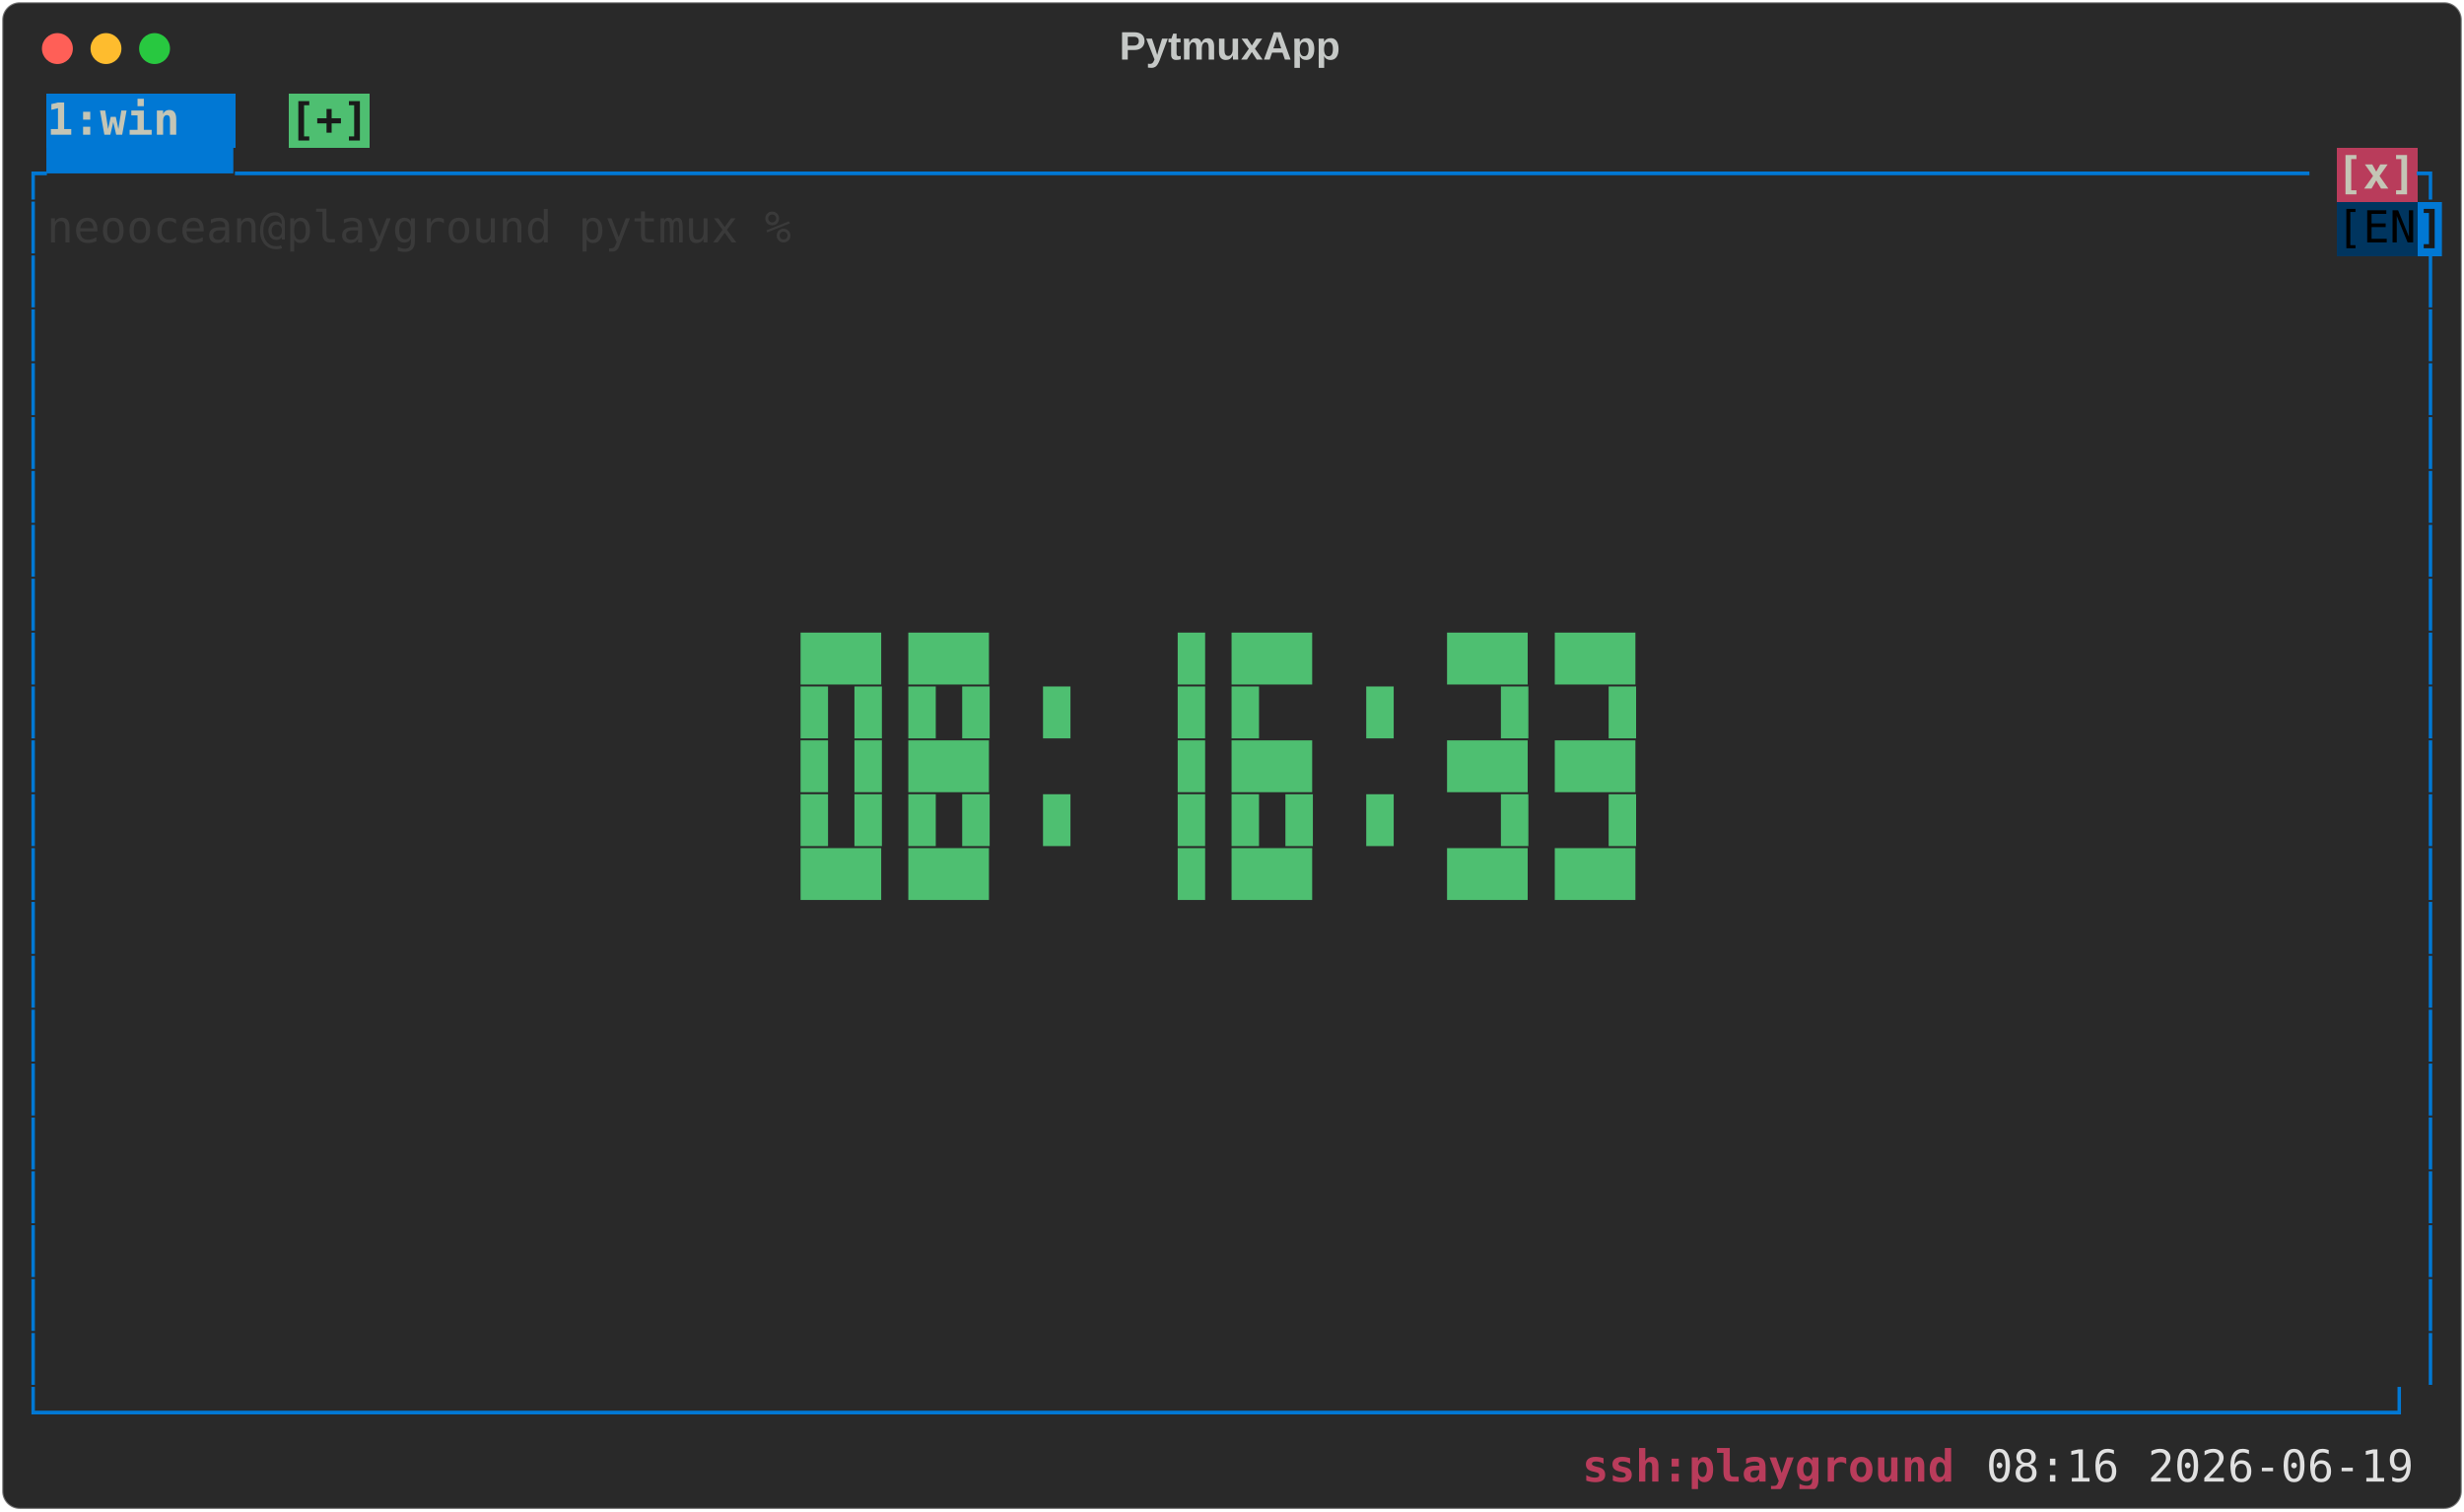
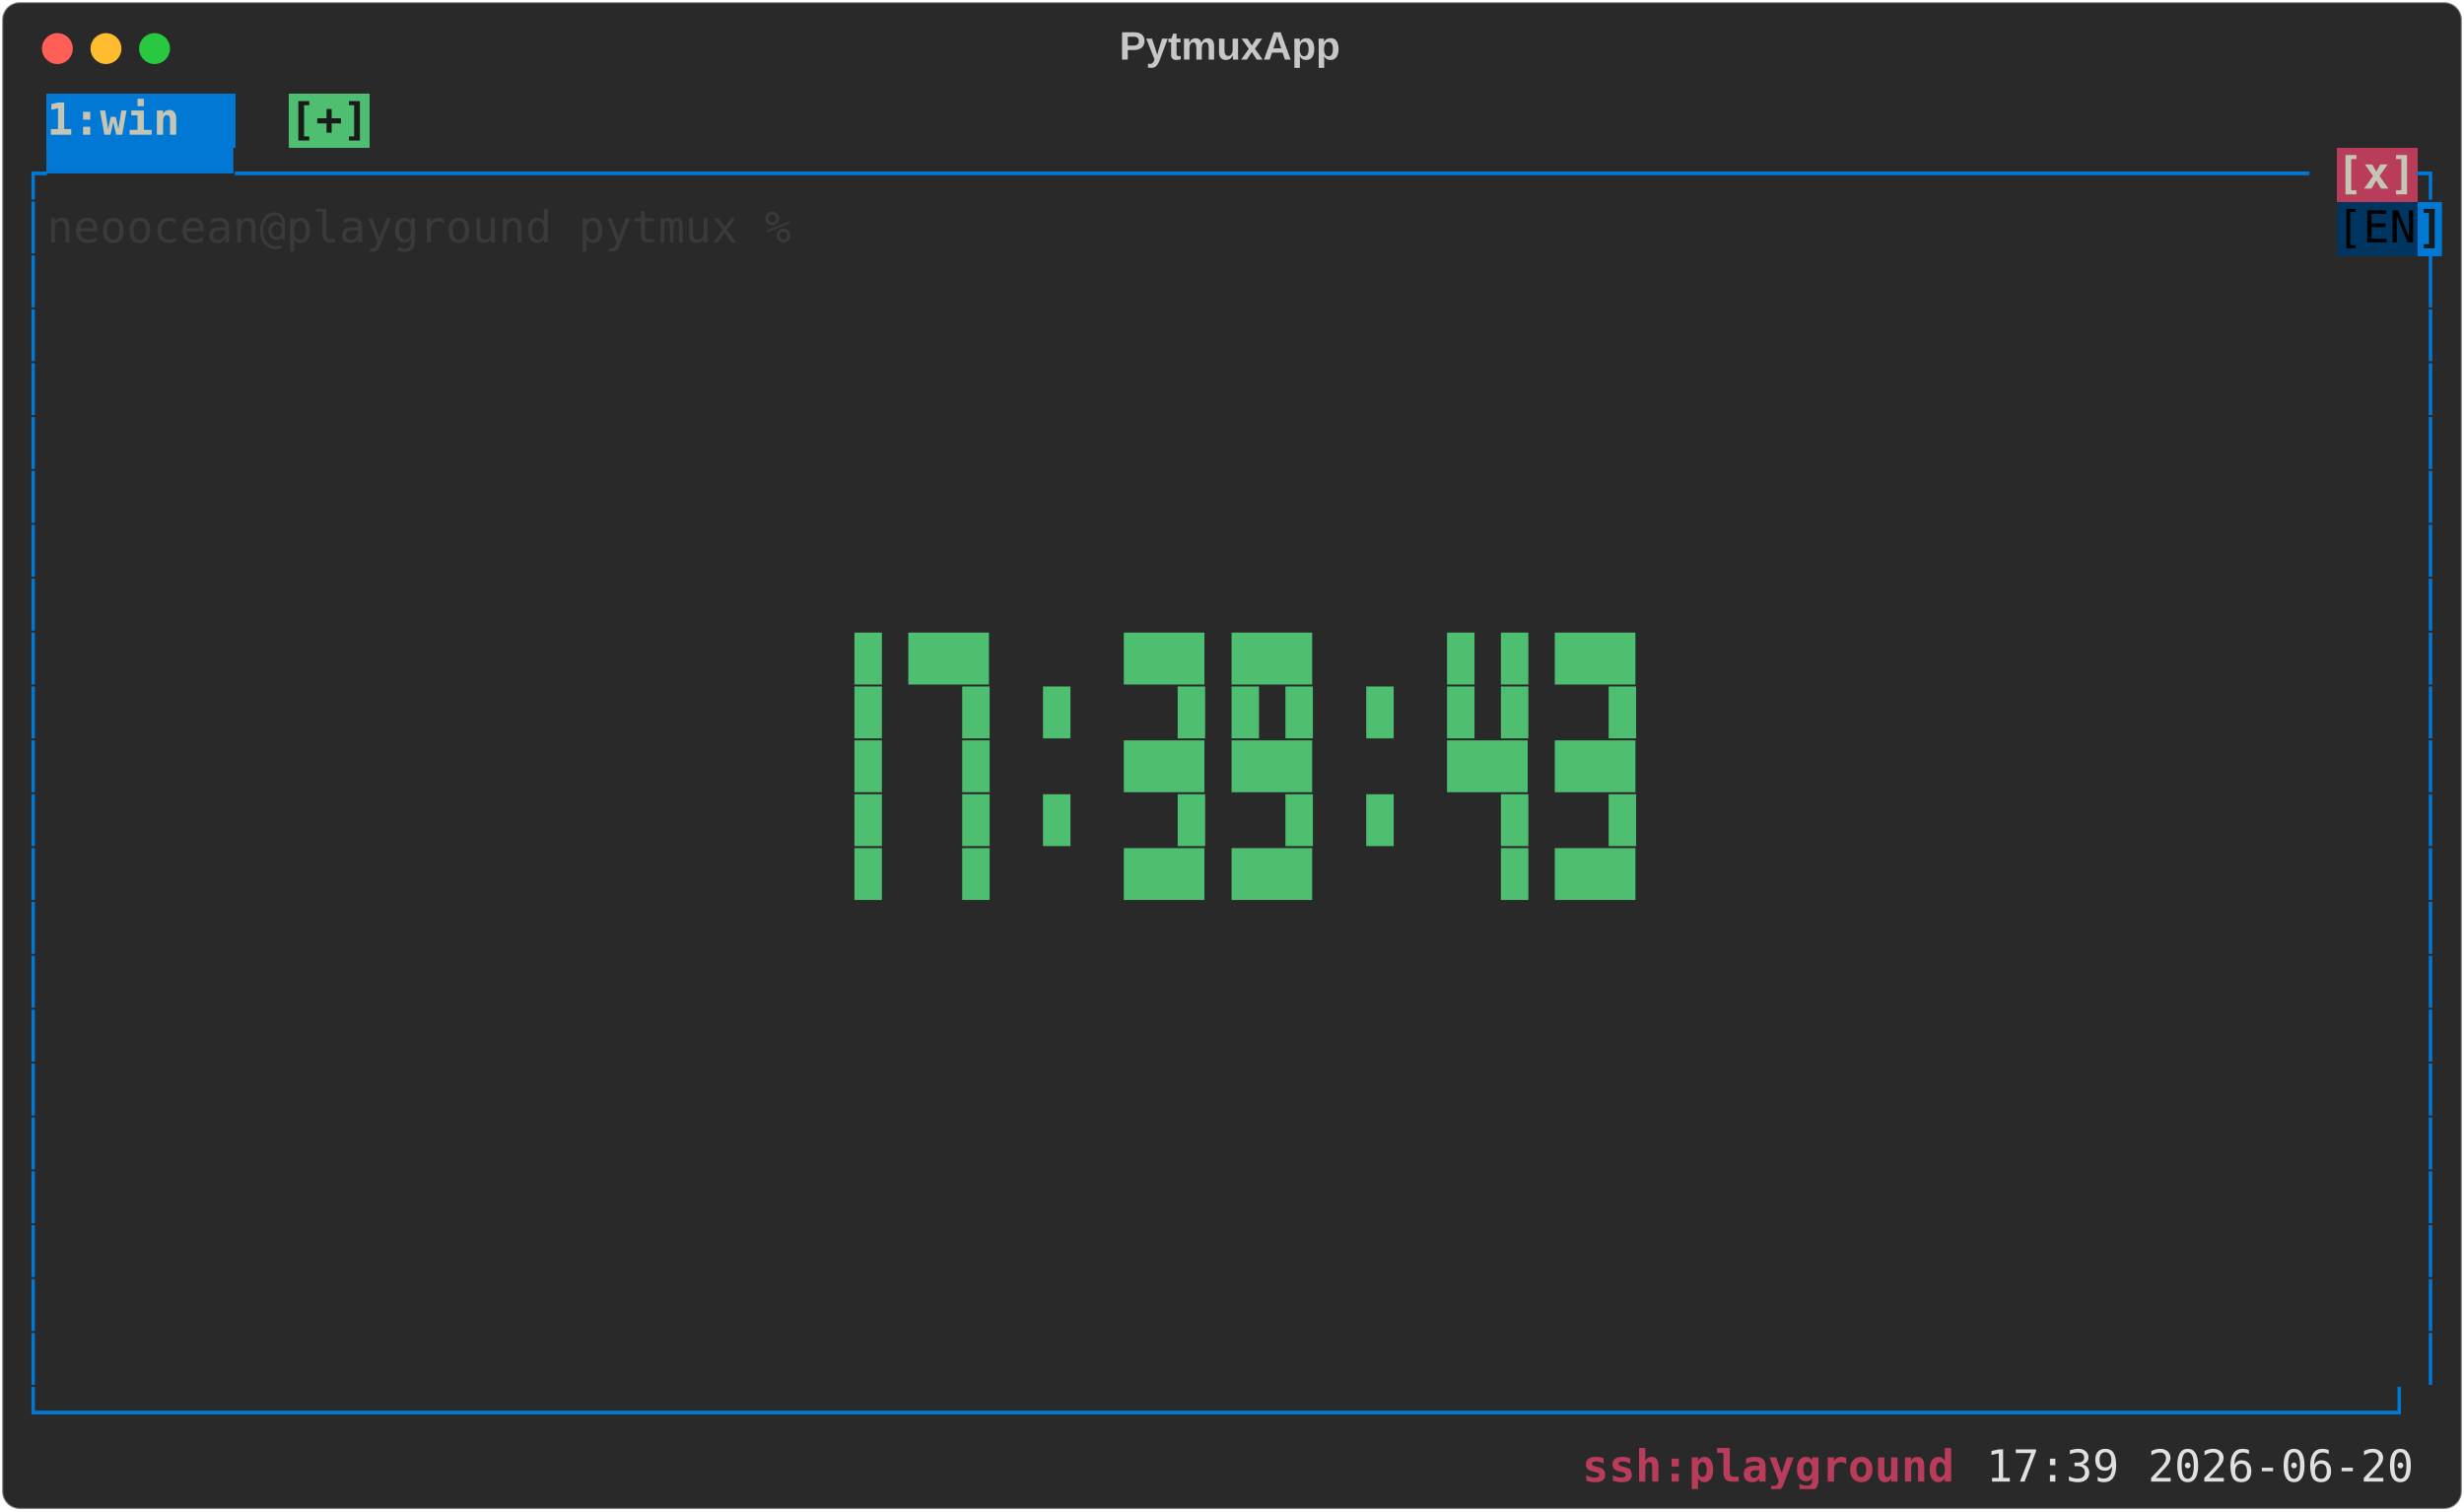
<svg xmlns="http://www.w3.org/2000/svg" class="rich-terminal" viewBox="0 0 1116 684.4">
  <style>

    @font-face {
        font-family: "Fira Code";
        src: local("FiraCode-Regular"),
                url("https://cdnjs.cloudflare.com/ajax/libs/firacode/6.2.0/woff2/FiraCode-Regular.woff2") format("woff2"),
                url("https://cdnjs.cloudflare.com/ajax/libs/firacode/6.2.0/woff/FiraCode-Regular.woff") format("woff");
        font-style: normal;
        font-weight: 400;
    }
    @font-face {
        font-family: "Fira Code";
        src: local("FiraCode-Bold"),
                url("https://cdnjs.cloudflare.com/ajax/libs/firacode/6.2.0/woff2/FiraCode-Bold.woff2") format("woff2"),
                url("https://cdnjs.cloudflare.com/ajax/libs/firacode/6.2.0/woff/FiraCode-Bold.woff") format("woff");
        font-style: bold;
        font-weight: 700;
    }

-     .terminal-2456066383-matrix {
+     .terminal-910530269-matrix {
        font-family: Fira Code, monospace;
        font-size: 20px;
        line-height: 24.4px;
        font-variant-east-asian: full-width;
    }

-     .terminal-2456066383-title {
+     .terminal-910530269-title {
        font-size: 18px;
        font-weight: bold;
        font-family: arial;
    }

-     .terminal-2456066383-r1 { fill: #e0e0e0 }
- .terminal-2456066383-r2 { fill: #c4c5b5;font-weight: bold }
- .terminal-2456066383-r3 { fill: #1a1a1a;font-weight: bold }
- .terminal-2456066383-r4 { fill: #c5c8c6 }
- .terminal-2456066383-r5 { fill: #0178d4;font-weight: bold }
- .terminal-2456066383-r6 { fill: #0178d4 }
- .terminal-2456066383-r7 { fill: #3a3a3a }
- .terminal-2456066383-r8 { fill: #000000 }
- .terminal-2456066383-r9 { fill: #4ebf71;font-weight: bold }
- .terminal-2456066383-r10 { fill: #b93c5b;font-weight: bold }
+     .terminal-910530269-r1 { fill: #e0e0e0 }
+ .terminal-910530269-r2 { fill: #c4c5b5;font-weight: bold }
+ .terminal-910530269-r3 { fill: #1a1a1a;font-weight: bold }
+ .terminal-910530269-r4 { fill: #c5c8c6 }
+ .terminal-910530269-r5 { fill: #0178d4;font-weight: bold }
+ .terminal-910530269-r6 { fill: #0178d4 }
+ .terminal-910530269-r7 { fill: #3a3a3a }
+ .terminal-910530269-r8 { fill: #000000 }
+ .terminal-910530269-r9 { fill: #4ebf71;font-weight: bold }
+ .terminal-910530269-r10 { fill: #b93c5b;font-weight: bold }
    </style>
  <defs>
-     <clipPath id="terminal-2456066383-clip-terminal">
+     <clipPath id="terminal-910530269-clip-terminal">
      <rect x="0" y="0" width="1097.0" height="633.4" />
    </clipPath>
-     <clipPath id="terminal-2456066383-line-0">
+     <clipPath id="terminal-910530269-line-0">
      <rect x="0" y="1.5" width="1098" height="24.65" />
    </clipPath>
-     <clipPath id="terminal-2456066383-line-1">
+     <clipPath id="terminal-910530269-line-1">
      <rect x="0" y="25.9" width="1098" height="24.65" />
    </clipPath>
-     <clipPath id="terminal-2456066383-line-2">
+     <clipPath id="terminal-910530269-line-2">
      <rect x="0" y="50.3" width="1098" height="24.65" />
    </clipPath>
-     <clipPath id="terminal-2456066383-line-3">
+     <clipPath id="terminal-910530269-line-3">
      <rect x="0" y="74.7" width="1098" height="24.65" />
    </clipPath>
-     <clipPath id="terminal-2456066383-line-4">
+     <clipPath id="terminal-910530269-line-4">
      <rect x="0" y="99.1" width="1098" height="24.65" />
    </clipPath>
-     <clipPath id="terminal-2456066383-line-5">
+     <clipPath id="terminal-910530269-line-5">
      <rect x="0" y="123.5" width="1098" height="24.65" />
    </clipPath>
-     <clipPath id="terminal-2456066383-line-6">
+     <clipPath id="terminal-910530269-line-6">
      <rect x="0" y="147.9" width="1098" height="24.65" />
    </clipPath>
-     <clipPath id="terminal-2456066383-line-7">
+     <clipPath id="terminal-910530269-line-7">
      <rect x="0" y="172.3" width="1098" height="24.65" />
    </clipPath>
-     <clipPath id="terminal-2456066383-line-8">
+     <clipPath id="terminal-910530269-line-8">
      <rect x="0" y="196.7" width="1098" height="24.65" />
    </clipPath>
-     <clipPath id="terminal-2456066383-line-9">
+     <clipPath id="terminal-910530269-line-9">
      <rect x="0" y="221.1" width="1098" height="24.65" />
    </clipPath>
-     <clipPath id="terminal-2456066383-line-10">
+     <clipPath id="terminal-910530269-line-10">
      <rect x="0" y="245.5" width="1098" height="24.65" />
    </clipPath>
-     <clipPath id="terminal-2456066383-line-11">
+     <clipPath id="terminal-910530269-line-11">
      <rect x="0" y="269.9" width="1098" height="24.65" />
    </clipPath>
-     <clipPath id="terminal-2456066383-line-12">
+     <clipPath id="terminal-910530269-line-12">
      <rect x="0" y="294.3" width="1098" height="24.65" />
    </clipPath>
-     <clipPath id="terminal-2456066383-line-13">
+     <clipPath id="terminal-910530269-line-13">
      <rect x="0" y="318.7" width="1098" height="24.65" />
    </clipPath>
-     <clipPath id="terminal-2456066383-line-14">
+     <clipPath id="terminal-910530269-line-14">
      <rect x="0" y="343.1" width="1098" height="24.65" />
    </clipPath>
-     <clipPath id="terminal-2456066383-line-15">
+     <clipPath id="terminal-910530269-line-15">
      <rect x="0" y="367.5" width="1098" height="24.65" />
    </clipPath>
-     <clipPath id="terminal-2456066383-line-16">
+     <clipPath id="terminal-910530269-line-16">
      <rect x="0" y="391.9" width="1098" height="24.65" />
    </clipPath>
-     <clipPath id="terminal-2456066383-line-17">
+     <clipPath id="terminal-910530269-line-17">
      <rect x="0" y="416.3" width="1098" height="24.65" />
    </clipPath>
-     <clipPath id="terminal-2456066383-line-18">
+     <clipPath id="terminal-910530269-line-18">
      <rect x="0" y="440.7" width="1098" height="24.65" />
    </clipPath>
-     <clipPath id="terminal-2456066383-line-19">
+     <clipPath id="terminal-910530269-line-19">
      <rect x="0" y="465.1" width="1098" height="24.65" />
    </clipPath>
-     <clipPath id="terminal-2456066383-line-20">
+     <clipPath id="terminal-910530269-line-20">
      <rect x="0" y="489.5" width="1098" height="24.65" />
    </clipPath>
-     <clipPath id="terminal-2456066383-line-21">
+     <clipPath id="terminal-910530269-line-21">
      <rect x="0" y="513.9" width="1098" height="24.65" />
    </clipPath>
-     <clipPath id="terminal-2456066383-line-22">
+     <clipPath id="terminal-910530269-line-22">
      <rect x="0" y="538.3" width="1098" height="24.65" />
    </clipPath>
-     <clipPath id="terminal-2456066383-line-23">
+     <clipPath id="terminal-910530269-line-23">
      <rect x="0" y="562.7" width="1098" height="24.65" />
    </clipPath>
-     <clipPath id="terminal-2456066383-line-24">
+     <clipPath id="terminal-910530269-line-24">
      <rect x="0" y="587.1" width="1098" height="24.65" />
    </clipPath>
  </defs>
  <rect fill="#292929" stroke="rgba(255,255,255,0.35)" stroke-width="1" x="1" y="1" width="1114" height="682.4" rx="8" />
-   <text class="terminal-2456066383-title" fill="#c5c8c6" text-anchor="middle" x="557" y="27">PytmuxApp</text>
+   <text class="terminal-910530269-title" fill="#c5c8c6" text-anchor="middle" x="557" y="27">PytmuxApp</text>
  <g transform="translate(26,22)">
    <circle cx="0" cy="0" r="7" fill="#ff5f57" />
    <circle cx="22" cy="0" r="7" fill="#febc2e" />
    <circle cx="44" cy="0" r="7" fill="#28c840" />
  </g>
-   <g transform="translate(9, 41)" clip-path="url(#terminal-2456066383-clip-terminal)">
+   <g transform="translate(9, 41)" clip-path="url(#terminal-910530269-clip-terminal)">
    <rect fill="#0178d4" x="12.2" y="1.5" width="85.4" height="24.65" shape-rendering="crispEdges" />
    <rect fill="#4ebf71" x="122" y="1.5" width="36.6" height="24.65" shape-rendering="crispEdges" />
    <rect fill="#b93c5b" x="1049.2" y="25.9" width="36.6" height="24.65" shape-rendering="crispEdges" />
    <rect fill="#00355f" x="1049.2" y="50.3" width="36.6" height="24.65" shape-rendering="crispEdges" />
    <rect fill="#0178d4" x="1085.8" y="50.3" width="12.2" height="24.65" shape-rendering="crispEdges" />
-     <g class="terminal-2456066383-matrix">
-       <text class="terminal-2456066383-r2" x="12.2" y="20" textLength="85.4" clip-path="url(#terminal-2456066383-line-0)"> 1:win </text>
-       <text class="terminal-2456066383-r3" x="122" y="20" textLength="36.6" clip-path="url(#terminal-2456066383-line-0)">[+]</text>
-       <text class="terminal-2456066383-r4" x="1098" y="20" textLength="12.2" clip-path="url(#terminal-2456066383-line-0)">
- </text>
-       <text class="terminal-2456066383-r5" x="0" y="44.4" textLength="12.2" clip-path="url(#terminal-2456066383-line-1)">┌</text>
-       <text class="terminal-2456066383-r6" x="12.2" y="44.4" textLength="85.4" clip-path="url(#terminal-2456066383-line-1)">▀▀▀▀▀▀▀</text>
-       <text class="terminal-2456066383-r5" x="97.6" y="44.4" textLength="951.6" clip-path="url(#terminal-2456066383-line-1)">──────────────────────────────────────────────────────────────────────────────</text>
-       <text class="terminal-2456066383-r2" x="1049.2" y="44.4" textLength="36.6" clip-path="url(#terminal-2456066383-line-1)">[x]</text>
-       <text class="terminal-2456066383-r5" x="1085.8" y="44.4" textLength="12.2" clip-path="url(#terminal-2456066383-line-1)">┐</text>
-       <text class="terminal-2456066383-r4" x="1098" y="44.4" textLength="12.2" clip-path="url(#terminal-2456066383-line-1)">
- </text>
-       <text class="terminal-2456066383-r5" x="0" y="68.8" textLength="12.2" clip-path="url(#terminal-2456066383-line-2)">│</text>
-       <text class="terminal-2456066383-r7" x="12.2" y="68.8" textLength="353.8" clip-path="url(#terminal-2456066383-line-2)">neoocean@playground pytmux % </text>
-       <text class="terminal-2456066383-r8" x="1049.2" y="68.8" textLength="36.6" clip-path="url(#terminal-2456066383-line-2)">[EN</text>
-       <text class="terminal-2456066383-r3" x="1085.8" y="68.8" textLength="12.2" clip-path="url(#terminal-2456066383-line-2)">]</text>
-       <text class="terminal-2456066383-r4" x="1098" y="68.8" textLength="12.2" clip-path="url(#terminal-2456066383-line-2)">
- </text>
-       <text class="terminal-2456066383-r5" x="0" y="93.2" textLength="12.2" clip-path="url(#terminal-2456066383-line-3)">│</text>
-       <text class="terminal-2456066383-r5" x="1085.8" y="93.2" textLength="12.2" clip-path="url(#terminal-2456066383-line-3)">│</text>
-       <text class="terminal-2456066383-r4" x="1098" y="93.2" textLength="12.2" clip-path="url(#terminal-2456066383-line-3)">
- </text>
-       <text class="terminal-2456066383-r5" x="0" y="117.6" textLength="12.2" clip-path="url(#terminal-2456066383-line-4)">│</text>
-       <text class="terminal-2456066383-r5" x="1085.8" y="117.6" textLength="12.2" clip-path="url(#terminal-2456066383-line-4)">│</text>
-       <text class="terminal-2456066383-r4" x="1098" y="117.6" textLength="12.2" clip-path="url(#terminal-2456066383-line-4)">
- </text>
-       <text class="terminal-2456066383-r5" x="0" y="142" textLength="12.2" clip-path="url(#terminal-2456066383-line-5)">│</text>
-       <text class="terminal-2456066383-r5" x="1085.8" y="142" textLength="12.2" clip-path="url(#terminal-2456066383-line-5)">│</text>
-       <text class="terminal-2456066383-r4" x="1098" y="142" textLength="12.2" clip-path="url(#terminal-2456066383-line-5)">
- </text>
-       <text class="terminal-2456066383-r5" x="0" y="166.4" textLength="12.2" clip-path="url(#terminal-2456066383-line-6)">│</text>
-       <text class="terminal-2456066383-r5" x="1085.8" y="166.4" textLength="12.2" clip-path="url(#terminal-2456066383-line-6)">│</text>
-       <text class="terminal-2456066383-r4" x="1098" y="166.4" textLength="12.2" clip-path="url(#terminal-2456066383-line-6)">
- </text>
-       <text class="terminal-2456066383-r5" x="0" y="190.8" textLength="12.2" clip-path="url(#terminal-2456066383-line-7)">│</text>
-       <text class="terminal-2456066383-r5" x="1085.8" y="190.8" textLength="12.2" clip-path="url(#terminal-2456066383-line-7)">│</text>
-       <text class="terminal-2456066383-r4" x="1098" y="190.8" textLength="12.2" clip-path="url(#terminal-2456066383-line-7)">
- </text>
-       <text class="terminal-2456066383-r5" x="0" y="215.2" textLength="12.2" clip-path="url(#terminal-2456066383-line-8)">│</text>
-       <text class="terminal-2456066383-r5" x="1085.8" y="215.2" textLength="12.2" clip-path="url(#terminal-2456066383-line-8)">│</text>
-       <text class="terminal-2456066383-r4" x="1098" y="215.2" textLength="12.2" clip-path="url(#terminal-2456066383-line-8)">
- </text>
-       <text class="terminal-2456066383-r5" x="0" y="239.6" textLength="12.2" clip-path="url(#terminal-2456066383-line-9)">│</text>
-       <text class="terminal-2456066383-r5" x="1085.8" y="239.6" textLength="12.2" clip-path="url(#terminal-2456066383-line-9)">│</text>
-       <text class="terminal-2456066383-r4" x="1098" y="239.6" textLength="12.2" clip-path="url(#terminal-2456066383-line-9)">
- </text>
-       <text class="terminal-2456066383-r5" x="0" y="264" textLength="12.2" clip-path="url(#terminal-2456066383-line-10)">│</text>
-       <text class="terminal-2456066383-r9" x="353.8" y="264" textLength="36.6" clip-path="url(#terminal-2456066383-line-10)">███</text>
-       <text class="terminal-2456066383-r9" x="402.6" y="264" textLength="36.6" clip-path="url(#terminal-2456066383-line-10)">███</text>
-       <text class="terminal-2456066383-r9" x="524.6" y="264" textLength="12.2" clip-path="url(#terminal-2456066383-line-10)">█</text>
-       <text class="terminal-2456066383-r9" x="549" y="264" textLength="36.6" clip-path="url(#terminal-2456066383-line-10)">███</text>
-       <text class="terminal-2456066383-r9" x="646.6" y="264" textLength="36.6" clip-path="url(#terminal-2456066383-line-10)">███</text>
-       <text class="terminal-2456066383-r9" x="695.4" y="264" textLength="36.6" clip-path="url(#terminal-2456066383-line-10)">███</text>
-       <text class="terminal-2456066383-r5" x="1085.8" y="264" textLength="12.2" clip-path="url(#terminal-2456066383-line-10)">│</text>
-       <text class="terminal-2456066383-r4" x="1098" y="264" textLength="12.2" clip-path="url(#terminal-2456066383-line-10)">
- </text>
-       <text class="terminal-2456066383-r5" x="0" y="288.4" textLength="12.2" clip-path="url(#terminal-2456066383-line-11)">│</text>
-       <text class="terminal-2456066383-r9" x="353.8" y="288.4" textLength="12.2" clip-path="url(#terminal-2456066383-line-11)">█</text>
-       <text class="terminal-2456066383-r9" x="378.2" y="288.4" textLength="12.2" clip-path="url(#terminal-2456066383-line-11)">█</text>
-       <text class="terminal-2456066383-r9" x="402.6" y="288.4" textLength="12.2" clip-path="url(#terminal-2456066383-line-11)">█</text>
-       <text class="terminal-2456066383-r9" x="427" y="288.4" textLength="12.2" clip-path="url(#terminal-2456066383-line-11)">█</text>
-       <text class="terminal-2456066383-r9" x="463.6" y="288.4" textLength="12.2" clip-path="url(#terminal-2456066383-line-11)">█</text>
-       <text class="terminal-2456066383-r9" x="524.6" y="288.4" textLength="12.2" clip-path="url(#terminal-2456066383-line-11)">█</text>
-       <text class="terminal-2456066383-r9" x="549" y="288.4" textLength="12.2" clip-path="url(#terminal-2456066383-line-11)">█</text>
-       <text class="terminal-2456066383-r9" x="610" y="288.4" textLength="12.2" clip-path="url(#terminal-2456066383-line-11)">█</text>
-       <text class="terminal-2456066383-r9" x="671" y="288.4" textLength="12.2" clip-path="url(#terminal-2456066383-line-11)">█</text>
-       <text class="terminal-2456066383-r9" x="719.8" y="288.4" textLength="12.2" clip-path="url(#terminal-2456066383-line-11)">█</text>
-       <text class="terminal-2456066383-r5" x="1085.8" y="288.4" textLength="12.2" clip-path="url(#terminal-2456066383-line-11)">│</text>
-       <text class="terminal-2456066383-r4" x="1098" y="288.4" textLength="12.2" clip-path="url(#terminal-2456066383-line-11)">
- </text>
-       <text class="terminal-2456066383-r5" x="0" y="312.8" textLength="12.2" clip-path="url(#terminal-2456066383-line-12)">│</text>
-       <text class="terminal-2456066383-r9" x="353.8" y="312.8" textLength="12.2" clip-path="url(#terminal-2456066383-line-12)">█</text>
-       <text class="terminal-2456066383-r9" x="378.2" y="312.8" textLength="12.2" clip-path="url(#terminal-2456066383-line-12)">█</text>
-       <text class="terminal-2456066383-r9" x="402.6" y="312.8" textLength="36.6" clip-path="url(#terminal-2456066383-line-12)">███</text>
-       <text class="terminal-2456066383-r9" x="524.6" y="312.8" textLength="12.2" clip-path="url(#terminal-2456066383-line-12)">█</text>
-       <text class="terminal-2456066383-r9" x="549" y="312.8" textLength="36.6" clip-path="url(#terminal-2456066383-line-12)">███</text>
-       <text class="terminal-2456066383-r9" x="646.6" y="312.8" textLength="36.6" clip-path="url(#terminal-2456066383-line-12)">███</text>
-       <text class="terminal-2456066383-r9" x="695.4" y="312.8" textLength="36.6" clip-path="url(#terminal-2456066383-line-12)">███</text>
-       <text class="terminal-2456066383-r5" x="1085.8" y="312.8" textLength="12.2" clip-path="url(#terminal-2456066383-line-12)">│</text>
-       <text class="terminal-2456066383-r4" x="1098" y="312.8" textLength="12.2" clip-path="url(#terminal-2456066383-line-12)">
- </text>
-       <text class="terminal-2456066383-r5" x="0" y="337.2" textLength="12.2" clip-path="url(#terminal-2456066383-line-13)">│</text>
-       <text class="terminal-2456066383-r9" x="353.8" y="337.2" textLength="12.2" clip-path="url(#terminal-2456066383-line-13)">█</text>
-       <text class="terminal-2456066383-r9" x="378.2" y="337.2" textLength="12.2" clip-path="url(#terminal-2456066383-line-13)">█</text>
-       <text class="terminal-2456066383-r9" x="402.6" y="337.2" textLength="12.2" clip-path="url(#terminal-2456066383-line-13)">█</text>
-       <text class="terminal-2456066383-r9" x="427" y="337.2" textLength="12.2" clip-path="url(#terminal-2456066383-line-13)">█</text>
-       <text class="terminal-2456066383-r9" x="463.6" y="337.2" textLength="12.2" clip-path="url(#terminal-2456066383-line-13)">█</text>
-       <text class="terminal-2456066383-r9" x="524.6" y="337.2" textLength="12.2" clip-path="url(#terminal-2456066383-line-13)">█</text>
-       <text class="terminal-2456066383-r9" x="549" y="337.2" textLength="12.2" clip-path="url(#terminal-2456066383-line-13)">█</text>
-       <text class="terminal-2456066383-r9" x="573.4" y="337.2" textLength="12.2" clip-path="url(#terminal-2456066383-line-13)">█</text>
-       <text class="terminal-2456066383-r9" x="610" y="337.2" textLength="12.2" clip-path="url(#terminal-2456066383-line-13)">█</text>
-       <text class="terminal-2456066383-r9" x="671" y="337.2" textLength="12.2" clip-path="url(#terminal-2456066383-line-13)">█</text>
-       <text class="terminal-2456066383-r9" x="719.8" y="337.2" textLength="12.2" clip-path="url(#terminal-2456066383-line-13)">█</text>
-       <text class="terminal-2456066383-r5" x="1085.8" y="337.2" textLength="12.2" clip-path="url(#terminal-2456066383-line-13)">│</text>
-       <text class="terminal-2456066383-r4" x="1098" y="337.2" textLength="12.2" clip-path="url(#terminal-2456066383-line-13)">
- </text>
-       <text class="terminal-2456066383-r5" x="0" y="361.6" textLength="12.2" clip-path="url(#terminal-2456066383-line-14)">│</text>
-       <text class="terminal-2456066383-r9" x="353.8" y="361.6" textLength="36.6" clip-path="url(#terminal-2456066383-line-14)">███</text>
-       <text class="terminal-2456066383-r9" x="402.6" y="361.6" textLength="36.6" clip-path="url(#terminal-2456066383-line-14)">███</text>
-       <text class="terminal-2456066383-r9" x="524.6" y="361.6" textLength="12.2" clip-path="url(#terminal-2456066383-line-14)">█</text>
-       <text class="terminal-2456066383-r9" x="549" y="361.6" textLength="36.6" clip-path="url(#terminal-2456066383-line-14)">███</text>
-       <text class="terminal-2456066383-r9" x="646.6" y="361.6" textLength="36.6" clip-path="url(#terminal-2456066383-line-14)">███</text>
-       <text class="terminal-2456066383-r9" x="695.4" y="361.6" textLength="36.6" clip-path="url(#terminal-2456066383-line-14)">███</text>
-       <text class="terminal-2456066383-r5" x="1085.8" y="361.6" textLength="12.2" clip-path="url(#terminal-2456066383-line-14)">│</text>
-       <text class="terminal-2456066383-r4" x="1098" y="361.6" textLength="12.2" clip-path="url(#terminal-2456066383-line-14)">
- </text>
-       <text class="terminal-2456066383-r5" x="0" y="386" textLength="12.2" clip-path="url(#terminal-2456066383-line-15)">│</text>
-       <text class="terminal-2456066383-r5" x="1085.8" y="386" textLength="12.2" clip-path="url(#terminal-2456066383-line-15)">│</text>
-       <text class="terminal-2456066383-r4" x="1098" y="386" textLength="12.2" clip-path="url(#terminal-2456066383-line-15)">
- </text>
-       <text class="terminal-2456066383-r5" x="0" y="410.4" textLength="12.2" clip-path="url(#terminal-2456066383-line-16)">│</text>
-       <text class="terminal-2456066383-r5" x="1085.8" y="410.4" textLength="12.2" clip-path="url(#terminal-2456066383-line-16)">│</text>
-       <text class="terminal-2456066383-r4" x="1098" y="410.4" textLength="12.2" clip-path="url(#terminal-2456066383-line-16)">
- </text>
-       <text class="terminal-2456066383-r5" x="0" y="434.8" textLength="12.2" clip-path="url(#terminal-2456066383-line-17)">│</text>
-       <text class="terminal-2456066383-r5" x="1085.8" y="434.8" textLength="12.2" clip-path="url(#terminal-2456066383-line-17)">│</text>
-       <text class="terminal-2456066383-r4" x="1098" y="434.8" textLength="12.2" clip-path="url(#terminal-2456066383-line-17)">
- </text>
-       <text class="terminal-2456066383-r5" x="0" y="459.2" textLength="12.2" clip-path="url(#terminal-2456066383-line-18)">│</text>
-       <text class="terminal-2456066383-r5" x="1085.8" y="459.2" textLength="12.2" clip-path="url(#terminal-2456066383-line-18)">│</text>
-       <text class="terminal-2456066383-r4" x="1098" y="459.2" textLength="12.2" clip-path="url(#terminal-2456066383-line-18)">
- </text>
-       <text class="terminal-2456066383-r5" x="0" y="483.6" textLength="12.2" clip-path="url(#terminal-2456066383-line-19)">│</text>
-       <text class="terminal-2456066383-r5" x="1085.8" y="483.6" textLength="12.2" clip-path="url(#terminal-2456066383-line-19)">│</text>
-       <text class="terminal-2456066383-r4" x="1098" y="483.6" textLength="12.2" clip-path="url(#terminal-2456066383-line-19)">
- </text>
-       <text class="terminal-2456066383-r5" x="0" y="508" textLength="12.2" clip-path="url(#terminal-2456066383-line-20)">│</text>
-       <text class="terminal-2456066383-r5" x="1085.8" y="508" textLength="12.2" clip-path="url(#terminal-2456066383-line-20)">│</text>
-       <text class="terminal-2456066383-r4" x="1098" y="508" textLength="12.2" clip-path="url(#terminal-2456066383-line-20)">
- </text>
-       <text class="terminal-2456066383-r5" x="0" y="532.4" textLength="12.2" clip-path="url(#terminal-2456066383-line-21)">│</text>
-       <text class="terminal-2456066383-r5" x="1085.8" y="532.4" textLength="12.2" clip-path="url(#terminal-2456066383-line-21)">│</text>
-       <text class="terminal-2456066383-r4" x="1098" y="532.4" textLength="12.2" clip-path="url(#terminal-2456066383-line-21)">
- </text>
-       <text class="terminal-2456066383-r5" x="0" y="556.8" textLength="12.2" clip-path="url(#terminal-2456066383-line-22)">│</text>
-       <text class="terminal-2456066383-r5" x="1085.8" y="556.8" textLength="12.2" clip-path="url(#terminal-2456066383-line-22)">│</text>
-       <text class="terminal-2456066383-r4" x="1098" y="556.8" textLength="12.2" clip-path="url(#terminal-2456066383-line-22)">
- </text>
-       <text class="terminal-2456066383-r5" x="0" y="581.2" textLength="12.2" clip-path="url(#terminal-2456066383-line-23)">│</text>
-       <text class="terminal-2456066383-r5" x="1085.8" y="581.2" textLength="12.2" clip-path="url(#terminal-2456066383-line-23)">│</text>
-       <text class="terminal-2456066383-r4" x="1098" y="581.2" textLength="12.2" clip-path="url(#terminal-2456066383-line-23)">
- </text>
-       <text class="terminal-2456066383-r5" x="0" y="605.6" textLength="1098" clip-path="url(#terminal-2456066383-line-24)">└────────────────────────────────────────────────────────────────────────────────────────┘</text>
-       <text class="terminal-2456066383-r4" x="1098" y="605.6" textLength="12.2" clip-path="url(#terminal-2456066383-line-24)">
- </text>
-       <text class="terminal-2456066383-r10" x="707.6" y="630" textLength="170.8" clip-path="url(#terminal-2456066383-line-25)">ssh:playground</text>
-       <text class="terminal-2456066383-r1" x="890.6" y="630" textLength="61" clip-path="url(#terminal-2456066383-line-25)">08:16</text>
-       <text class="terminal-2456066383-r1" x="963.8" y="630" textLength="122" clip-path="url(#terminal-2456066383-line-25)">2026-06-19</text>
+     <g class="terminal-910530269-matrix">
+       <text class="terminal-910530269-r2" x="12.2" y="20" textLength="85.4" clip-path="url(#terminal-910530269-line-0)"> 1:win </text>
+       <text class="terminal-910530269-r3" x="122" y="20" textLength="36.6" clip-path="url(#terminal-910530269-line-0)">[+]</text>
+       <text class="terminal-910530269-r4" x="1098" y="20" textLength="12.2" clip-path="url(#terminal-910530269-line-0)">
+ </text>
+       <text class="terminal-910530269-r5" x="0" y="44.4" textLength="12.2" clip-path="url(#terminal-910530269-line-1)">┌</text>
+       <text class="terminal-910530269-r6" x="12.2" y="44.4" textLength="85.4" clip-path="url(#terminal-910530269-line-1)">▀▀▀▀▀▀▀</text>
+       <text class="terminal-910530269-r5" x="97.6" y="44.4" textLength="951.6" clip-path="url(#terminal-910530269-line-1)">──────────────────────────────────────────────────────────────────────────────</text>
+       <text class="terminal-910530269-r2" x="1049.2" y="44.4" textLength="36.6" clip-path="url(#terminal-910530269-line-1)">[x]</text>
+       <text class="terminal-910530269-r5" x="1085.8" y="44.4" textLength="12.2" clip-path="url(#terminal-910530269-line-1)">┐</text>
+       <text class="terminal-910530269-r4" x="1098" y="44.4" textLength="12.2" clip-path="url(#terminal-910530269-line-1)">
+ </text>
+       <text class="terminal-910530269-r5" x="0" y="68.8" textLength="12.2" clip-path="url(#terminal-910530269-line-2)">│</text>
+       <text class="terminal-910530269-r7" x="12.2" y="68.8" textLength="353.8" clip-path="url(#terminal-910530269-line-2)">neoocean@playground pytmux % </text>
+       <text class="terminal-910530269-r8" x="1049.2" y="68.8" textLength="36.6" clip-path="url(#terminal-910530269-line-2)">[EN</text>
+       <text class="terminal-910530269-r3" x="1085.8" y="68.8" textLength="12.2" clip-path="url(#terminal-910530269-line-2)">]</text>
+       <text class="terminal-910530269-r4" x="1098" y="68.8" textLength="12.2" clip-path="url(#terminal-910530269-line-2)">
+ </text>
+       <text class="terminal-910530269-r5" x="0" y="93.2" textLength="12.2" clip-path="url(#terminal-910530269-line-3)">│</text>
+       <text class="terminal-910530269-r5" x="1085.8" y="93.2" textLength="12.2" clip-path="url(#terminal-910530269-line-3)">│</text>
+       <text class="terminal-910530269-r4" x="1098" y="93.2" textLength="12.2" clip-path="url(#terminal-910530269-line-3)">
+ </text>
+       <text class="terminal-910530269-r5" x="0" y="117.6" textLength="12.2" clip-path="url(#terminal-910530269-line-4)">│</text>
+       <text class="terminal-910530269-r5" x="1085.8" y="117.6" textLength="12.2" clip-path="url(#terminal-910530269-line-4)">│</text>
+       <text class="terminal-910530269-r4" x="1098" y="117.6" textLength="12.2" clip-path="url(#terminal-910530269-line-4)">
+ </text>
+       <text class="terminal-910530269-r5" x="0" y="142" textLength="12.2" clip-path="url(#terminal-910530269-line-5)">│</text>
+       <text class="terminal-910530269-r5" x="1085.8" y="142" textLength="12.2" clip-path="url(#terminal-910530269-line-5)">│</text>
+       <text class="terminal-910530269-r4" x="1098" y="142" textLength="12.2" clip-path="url(#terminal-910530269-line-5)">
+ </text>
+       <text class="terminal-910530269-r5" x="0" y="166.4" textLength="12.2" clip-path="url(#terminal-910530269-line-6)">│</text>
+       <text class="terminal-910530269-r5" x="1085.8" y="166.4" textLength="12.2" clip-path="url(#terminal-910530269-line-6)">│</text>
+       <text class="terminal-910530269-r4" x="1098" y="166.4" textLength="12.2" clip-path="url(#terminal-910530269-line-6)">
+ </text>
+       <text class="terminal-910530269-r5" x="0" y="190.8" textLength="12.2" clip-path="url(#terminal-910530269-line-7)">│</text>
+       <text class="terminal-910530269-r5" x="1085.8" y="190.8" textLength="12.2" clip-path="url(#terminal-910530269-line-7)">│</text>
+       <text class="terminal-910530269-r4" x="1098" y="190.8" textLength="12.2" clip-path="url(#terminal-910530269-line-7)">
+ </text>
+       <text class="terminal-910530269-r5" x="0" y="215.2" textLength="12.2" clip-path="url(#terminal-910530269-line-8)">│</text>
+       <text class="terminal-910530269-r5" x="1085.8" y="215.2" textLength="12.2" clip-path="url(#terminal-910530269-line-8)">│</text>
+       <text class="terminal-910530269-r4" x="1098" y="215.2" textLength="12.2" clip-path="url(#terminal-910530269-line-8)">
+ </text>
+       <text class="terminal-910530269-r5" x="0" y="239.6" textLength="12.2" clip-path="url(#terminal-910530269-line-9)">│</text>
+       <text class="terminal-910530269-r5" x="1085.8" y="239.6" textLength="12.2" clip-path="url(#terminal-910530269-line-9)">│</text>
+       <text class="terminal-910530269-r4" x="1098" y="239.6" textLength="12.2" clip-path="url(#terminal-910530269-line-9)">
+ </text>
+       <text class="terminal-910530269-r5" x="0" y="264" textLength="12.2" clip-path="url(#terminal-910530269-line-10)">│</text>
+       <text class="terminal-910530269-r9" x="378.2" y="264" textLength="12.2" clip-path="url(#terminal-910530269-line-10)">█</text>
+       <text class="terminal-910530269-r9" x="402.6" y="264" textLength="36.6" clip-path="url(#terminal-910530269-line-10)">███</text>
+       <text class="terminal-910530269-r9" x="500.2" y="264" textLength="36.6" clip-path="url(#terminal-910530269-line-10)">███</text>
+       <text class="terminal-910530269-r9" x="549" y="264" textLength="36.6" clip-path="url(#terminal-910530269-line-10)">███</text>
+       <text class="terminal-910530269-r9" x="646.6" y="264" textLength="12.2" clip-path="url(#terminal-910530269-line-10)">█</text>
+       <text class="terminal-910530269-r9" x="671" y="264" textLength="12.2" clip-path="url(#terminal-910530269-line-10)">█</text>
+       <text class="terminal-910530269-r9" x="695.4" y="264" textLength="36.6" clip-path="url(#terminal-910530269-line-10)">███</text>
+       <text class="terminal-910530269-r5" x="1085.8" y="264" textLength="12.2" clip-path="url(#terminal-910530269-line-10)">│</text>
+       <text class="terminal-910530269-r4" x="1098" y="264" textLength="12.2" clip-path="url(#terminal-910530269-line-10)">
+ </text>
+       <text class="terminal-910530269-r5" x="0" y="288.4" textLength="12.2" clip-path="url(#terminal-910530269-line-11)">│</text>
+       <text class="terminal-910530269-r9" x="378.2" y="288.4" textLength="12.2" clip-path="url(#terminal-910530269-line-11)">█</text>
+       <text class="terminal-910530269-r9" x="427" y="288.4" textLength="12.2" clip-path="url(#terminal-910530269-line-11)">█</text>
+       <text class="terminal-910530269-r9" x="463.6" y="288.4" textLength="12.2" clip-path="url(#terminal-910530269-line-11)">█</text>
+       <text class="terminal-910530269-r9" x="524.6" y="288.4" textLength="12.2" clip-path="url(#terminal-910530269-line-11)">█</text>
+       <text class="terminal-910530269-r9" x="549" y="288.4" textLength="12.2" clip-path="url(#terminal-910530269-line-11)">█</text>
+       <text class="terminal-910530269-r9" x="573.4" y="288.4" textLength="12.2" clip-path="url(#terminal-910530269-line-11)">█</text>
+       <text class="terminal-910530269-r9" x="610" y="288.4" textLength="12.2" clip-path="url(#terminal-910530269-line-11)">█</text>
+       <text class="terminal-910530269-r9" x="646.6" y="288.4" textLength="12.2" clip-path="url(#terminal-910530269-line-11)">█</text>
+       <text class="terminal-910530269-r9" x="671" y="288.4" textLength="12.2" clip-path="url(#terminal-910530269-line-11)">█</text>
+       <text class="terminal-910530269-r9" x="719.8" y="288.4" textLength="12.2" clip-path="url(#terminal-910530269-line-11)">█</text>
+       <text class="terminal-910530269-r5" x="1085.8" y="288.4" textLength="12.2" clip-path="url(#terminal-910530269-line-11)">│</text>
+       <text class="terminal-910530269-r4" x="1098" y="288.4" textLength="12.2" clip-path="url(#terminal-910530269-line-11)">
+ </text>
+       <text class="terminal-910530269-r5" x="0" y="312.8" textLength="12.2" clip-path="url(#terminal-910530269-line-12)">│</text>
+       <text class="terminal-910530269-r9" x="378.2" y="312.8" textLength="12.2" clip-path="url(#terminal-910530269-line-12)">█</text>
+       <text class="terminal-910530269-r9" x="427" y="312.8" textLength="12.2" clip-path="url(#terminal-910530269-line-12)">█</text>
+       <text class="terminal-910530269-r9" x="500.2" y="312.8" textLength="36.6" clip-path="url(#terminal-910530269-line-12)">███</text>
+       <text class="terminal-910530269-r9" x="549" y="312.8" textLength="36.6" clip-path="url(#terminal-910530269-line-12)">███</text>
+       <text class="terminal-910530269-r9" x="646.6" y="312.8" textLength="36.6" clip-path="url(#terminal-910530269-line-12)">███</text>
+       <text class="terminal-910530269-r9" x="695.4" y="312.8" textLength="36.6" clip-path="url(#terminal-910530269-line-12)">███</text>
+       <text class="terminal-910530269-r5" x="1085.8" y="312.8" textLength="12.2" clip-path="url(#terminal-910530269-line-12)">│</text>
+       <text class="terminal-910530269-r4" x="1098" y="312.8" textLength="12.2" clip-path="url(#terminal-910530269-line-12)">
+ </text>
+       <text class="terminal-910530269-r5" x="0" y="337.2" textLength="12.2" clip-path="url(#terminal-910530269-line-13)">│</text>
+       <text class="terminal-910530269-r9" x="378.2" y="337.2" textLength="12.2" clip-path="url(#terminal-910530269-line-13)">█</text>
+       <text class="terminal-910530269-r9" x="427" y="337.2" textLength="12.2" clip-path="url(#terminal-910530269-line-13)">█</text>
+       <text class="terminal-910530269-r9" x="463.6" y="337.2" textLength="12.2" clip-path="url(#terminal-910530269-line-13)">█</text>
+       <text class="terminal-910530269-r9" x="524.6" y="337.2" textLength="12.2" clip-path="url(#terminal-910530269-line-13)">█</text>
+       <text class="terminal-910530269-r9" x="573.4" y="337.2" textLength="12.2" clip-path="url(#terminal-910530269-line-13)">█</text>
+       <text class="terminal-910530269-r9" x="610" y="337.2" textLength="12.2" clip-path="url(#terminal-910530269-line-13)">█</text>
+       <text class="terminal-910530269-r9" x="671" y="337.2" textLength="12.2" clip-path="url(#terminal-910530269-line-13)">█</text>
+       <text class="terminal-910530269-r9" x="719.8" y="337.2" textLength="12.2" clip-path="url(#terminal-910530269-line-13)">█</text>
+       <text class="terminal-910530269-r5" x="1085.8" y="337.2" textLength="12.2" clip-path="url(#terminal-910530269-line-13)">│</text>
+       <text class="terminal-910530269-r4" x="1098" y="337.2" textLength="12.2" clip-path="url(#terminal-910530269-line-13)">
+ </text>
+       <text class="terminal-910530269-r5" x="0" y="361.6" textLength="12.2" clip-path="url(#terminal-910530269-line-14)">│</text>
+       <text class="terminal-910530269-r9" x="378.2" y="361.6" textLength="12.2" clip-path="url(#terminal-910530269-line-14)">█</text>
+       <text class="terminal-910530269-r9" x="427" y="361.6" textLength="12.2" clip-path="url(#terminal-910530269-line-14)">█</text>
+       <text class="terminal-910530269-r9" x="500.2" y="361.6" textLength="36.6" clip-path="url(#terminal-910530269-line-14)">███</text>
+       <text class="terminal-910530269-r9" x="549" y="361.6" textLength="36.6" clip-path="url(#terminal-910530269-line-14)">███</text>
+       <text class="terminal-910530269-r9" x="671" y="361.6" textLength="12.2" clip-path="url(#terminal-910530269-line-14)">█</text>
+       <text class="terminal-910530269-r9" x="695.4" y="361.6" textLength="36.6" clip-path="url(#terminal-910530269-line-14)">███</text>
+       <text class="terminal-910530269-r5" x="1085.8" y="361.6" textLength="12.2" clip-path="url(#terminal-910530269-line-14)">│</text>
+       <text class="terminal-910530269-r4" x="1098" y="361.6" textLength="12.2" clip-path="url(#terminal-910530269-line-14)">
+ </text>
+       <text class="terminal-910530269-r5" x="0" y="386" textLength="12.2" clip-path="url(#terminal-910530269-line-15)">│</text>
+       <text class="terminal-910530269-r5" x="1085.8" y="386" textLength="12.2" clip-path="url(#terminal-910530269-line-15)">│</text>
+       <text class="terminal-910530269-r4" x="1098" y="386" textLength="12.2" clip-path="url(#terminal-910530269-line-15)">
+ </text>
+       <text class="terminal-910530269-r5" x="0" y="410.4" textLength="12.2" clip-path="url(#terminal-910530269-line-16)">│</text>
+       <text class="terminal-910530269-r5" x="1085.8" y="410.4" textLength="12.2" clip-path="url(#terminal-910530269-line-16)">│</text>
+       <text class="terminal-910530269-r4" x="1098" y="410.4" textLength="12.2" clip-path="url(#terminal-910530269-line-16)">
+ </text>
+       <text class="terminal-910530269-r5" x="0" y="434.8" textLength="12.2" clip-path="url(#terminal-910530269-line-17)">│</text>
+       <text class="terminal-910530269-r5" x="1085.8" y="434.8" textLength="12.2" clip-path="url(#terminal-910530269-line-17)">│</text>
+       <text class="terminal-910530269-r4" x="1098" y="434.8" textLength="12.2" clip-path="url(#terminal-910530269-line-17)">
+ </text>
+       <text class="terminal-910530269-r5" x="0" y="459.2" textLength="12.2" clip-path="url(#terminal-910530269-line-18)">│</text>
+       <text class="terminal-910530269-r5" x="1085.8" y="459.2" textLength="12.2" clip-path="url(#terminal-910530269-line-18)">│</text>
+       <text class="terminal-910530269-r4" x="1098" y="459.2" textLength="12.2" clip-path="url(#terminal-910530269-line-18)">
+ </text>
+       <text class="terminal-910530269-r5" x="0" y="483.6" textLength="12.2" clip-path="url(#terminal-910530269-line-19)">│</text>
+       <text class="terminal-910530269-r5" x="1085.8" y="483.6" textLength="12.2" clip-path="url(#terminal-910530269-line-19)">│</text>
+       <text class="terminal-910530269-r4" x="1098" y="483.6" textLength="12.2" clip-path="url(#terminal-910530269-line-19)">
+ </text>
+       <text class="terminal-910530269-r5" x="0" y="508" textLength="12.2" clip-path="url(#terminal-910530269-line-20)">│</text>
+       <text class="terminal-910530269-r5" x="1085.8" y="508" textLength="12.2" clip-path="url(#terminal-910530269-line-20)">│</text>
+       <text class="terminal-910530269-r4" x="1098" y="508" textLength="12.2" clip-path="url(#terminal-910530269-line-20)">
+ </text>
+       <text class="terminal-910530269-r5" x="0" y="532.4" textLength="12.2" clip-path="url(#terminal-910530269-line-21)">│</text>
+       <text class="terminal-910530269-r5" x="1085.8" y="532.4" textLength="12.2" clip-path="url(#terminal-910530269-line-21)">│</text>
+       <text class="terminal-910530269-r4" x="1098" y="532.4" textLength="12.2" clip-path="url(#terminal-910530269-line-21)">
+ </text>
+       <text class="terminal-910530269-r5" x="0" y="556.8" textLength="12.2" clip-path="url(#terminal-910530269-line-22)">│</text>
+       <text class="terminal-910530269-r5" x="1085.8" y="556.8" textLength="12.2" clip-path="url(#terminal-910530269-line-22)">│</text>
+       <text class="terminal-910530269-r4" x="1098" y="556.8" textLength="12.2" clip-path="url(#terminal-910530269-line-22)">
+ </text>
+       <text class="terminal-910530269-r5" x="0" y="581.2" textLength="12.2" clip-path="url(#terminal-910530269-line-23)">│</text>
+       <text class="terminal-910530269-r5" x="1085.8" y="581.2" textLength="12.2" clip-path="url(#terminal-910530269-line-23)">│</text>
+       <text class="terminal-910530269-r4" x="1098" y="581.2" textLength="12.2" clip-path="url(#terminal-910530269-line-23)">
+ </text>
+       <text class="terminal-910530269-r5" x="0" y="605.6" textLength="1098" clip-path="url(#terminal-910530269-line-24)">└────────────────────────────────────────────────────────────────────────────────────────┘</text>
+       <text class="terminal-910530269-r4" x="1098" y="605.6" textLength="12.2" clip-path="url(#terminal-910530269-line-24)">
+ </text>
+       <text class="terminal-910530269-r10" x="707.6" y="630" textLength="170.8" clip-path="url(#terminal-910530269-line-25)">ssh:playground</text>
+       <text class="terminal-910530269-r1" x="890.6" y="630" textLength="61" clip-path="url(#terminal-910530269-line-25)">17:39</text>
+       <text class="terminal-910530269-r1" x="963.8" y="630" textLength="122" clip-path="url(#terminal-910530269-line-25)">2026-06-20</text>
    </g>
  </g>
</svg>
